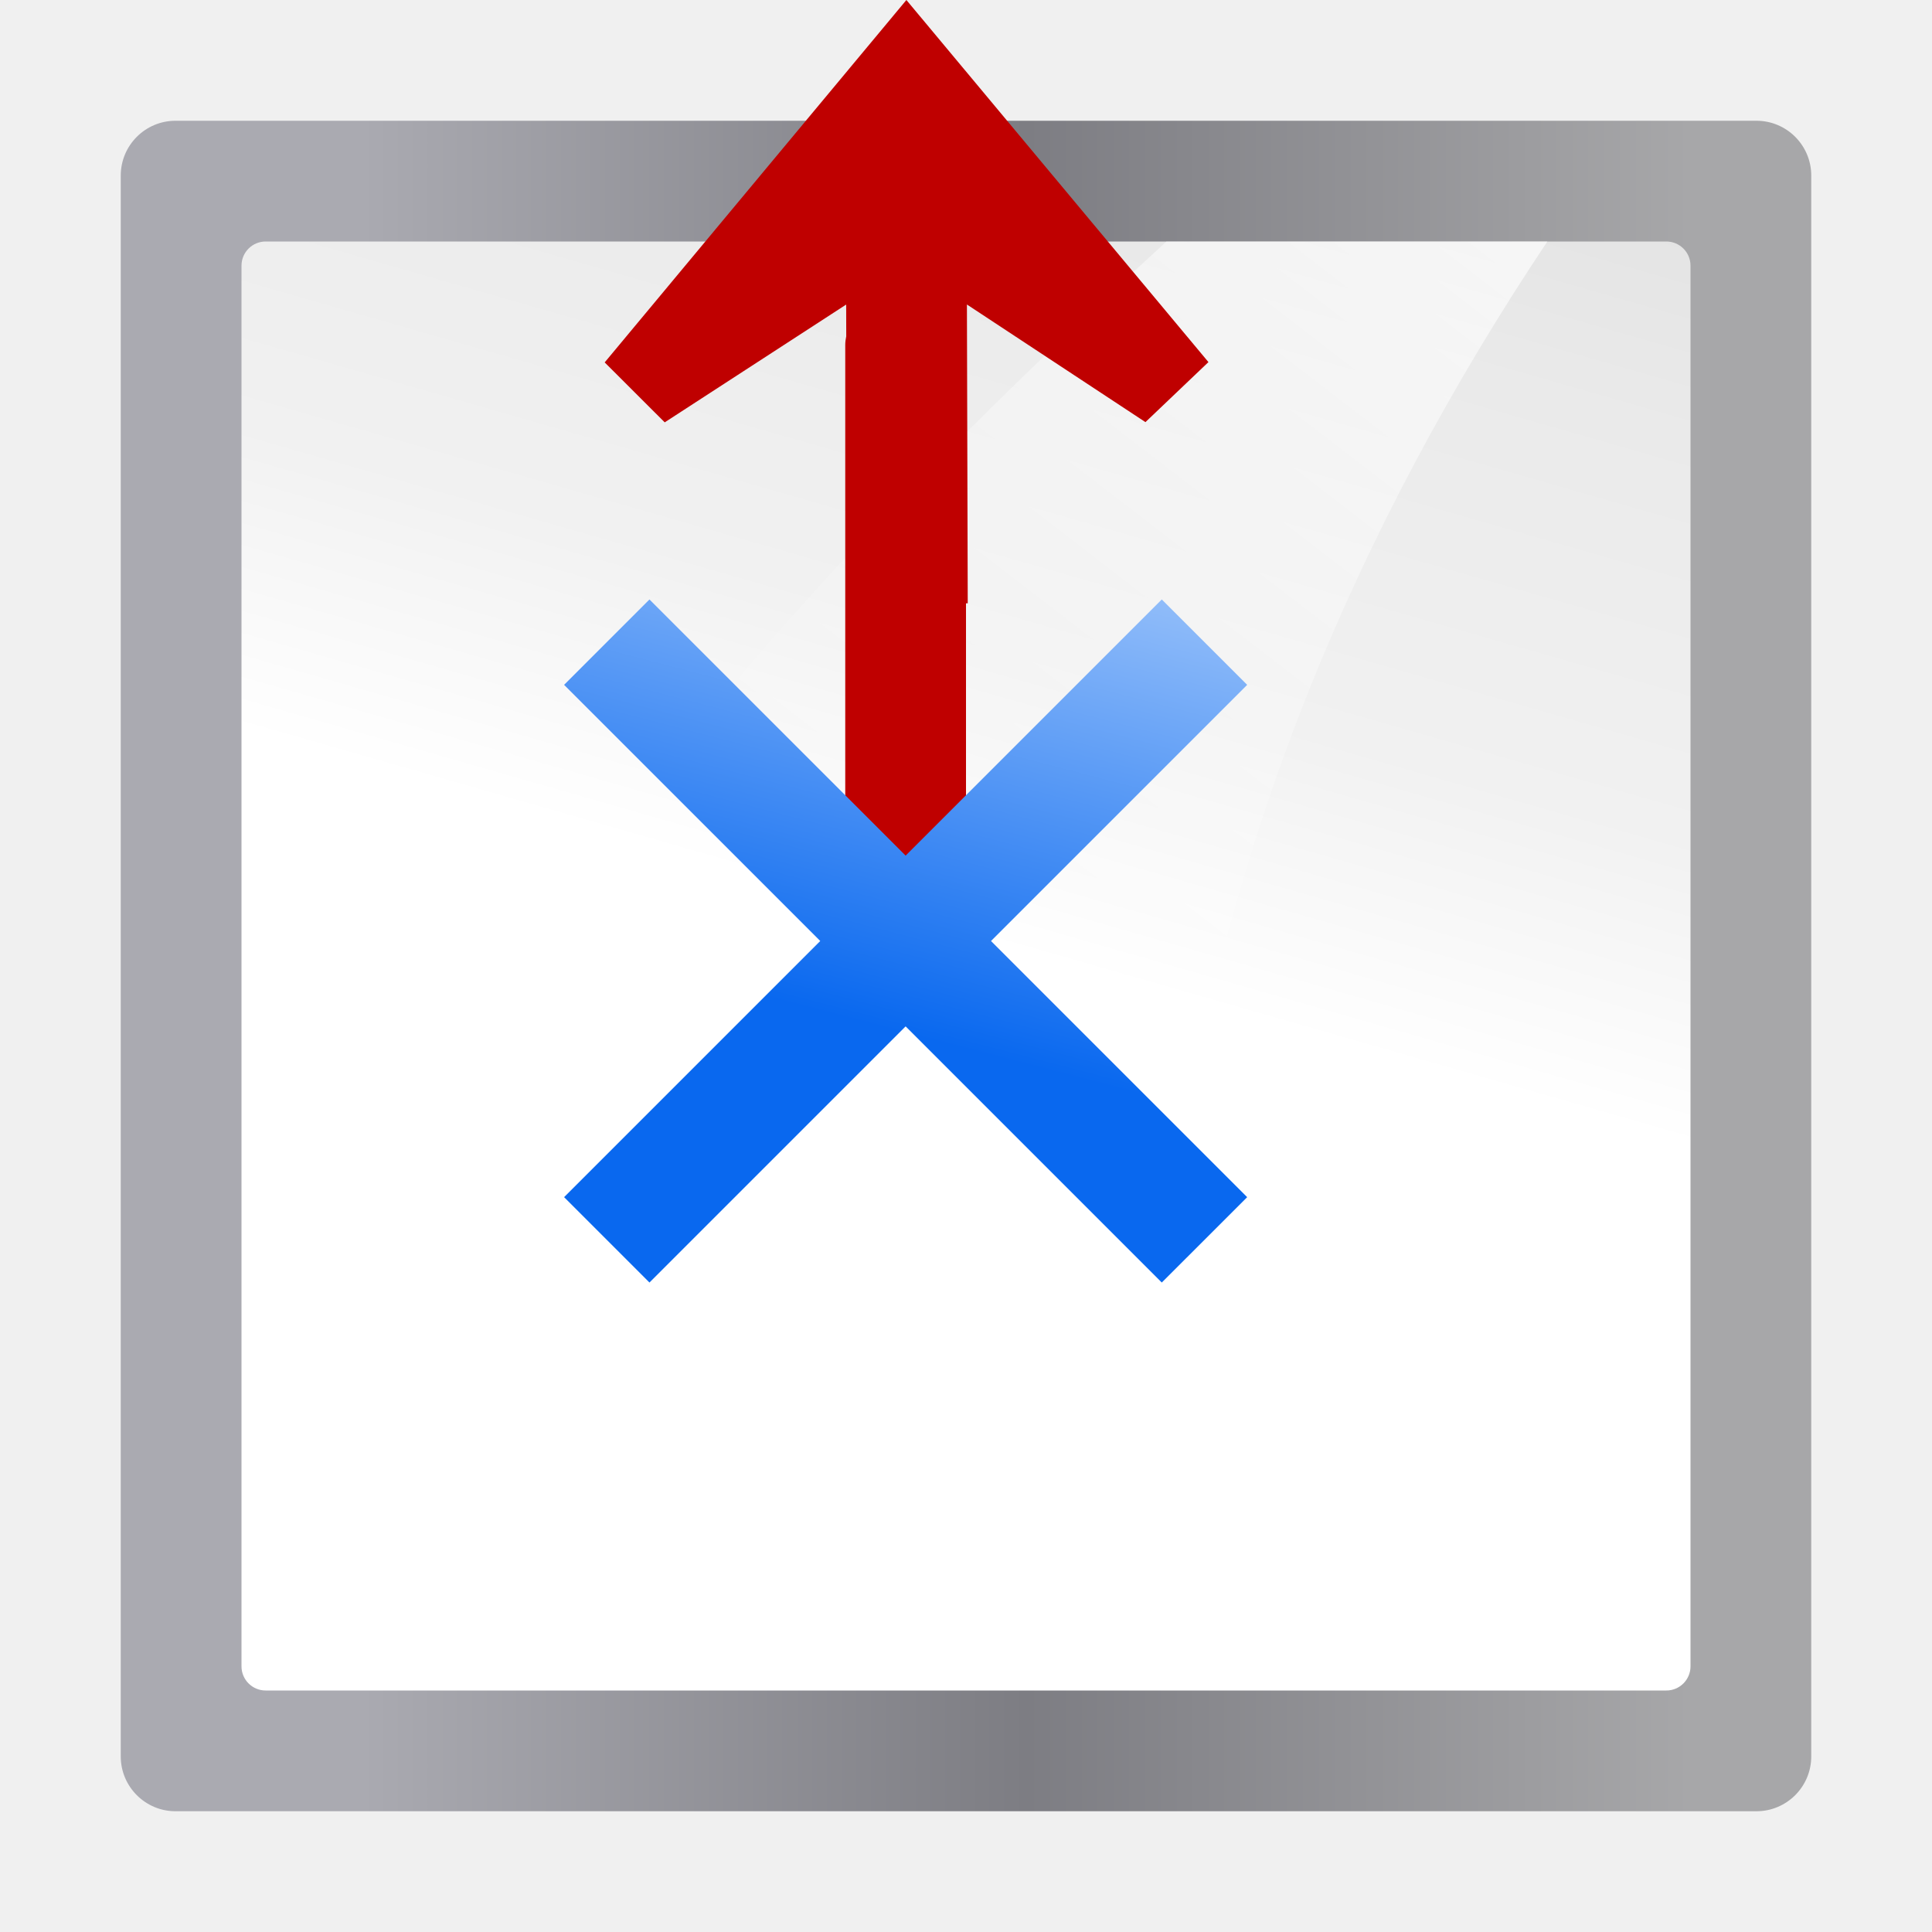
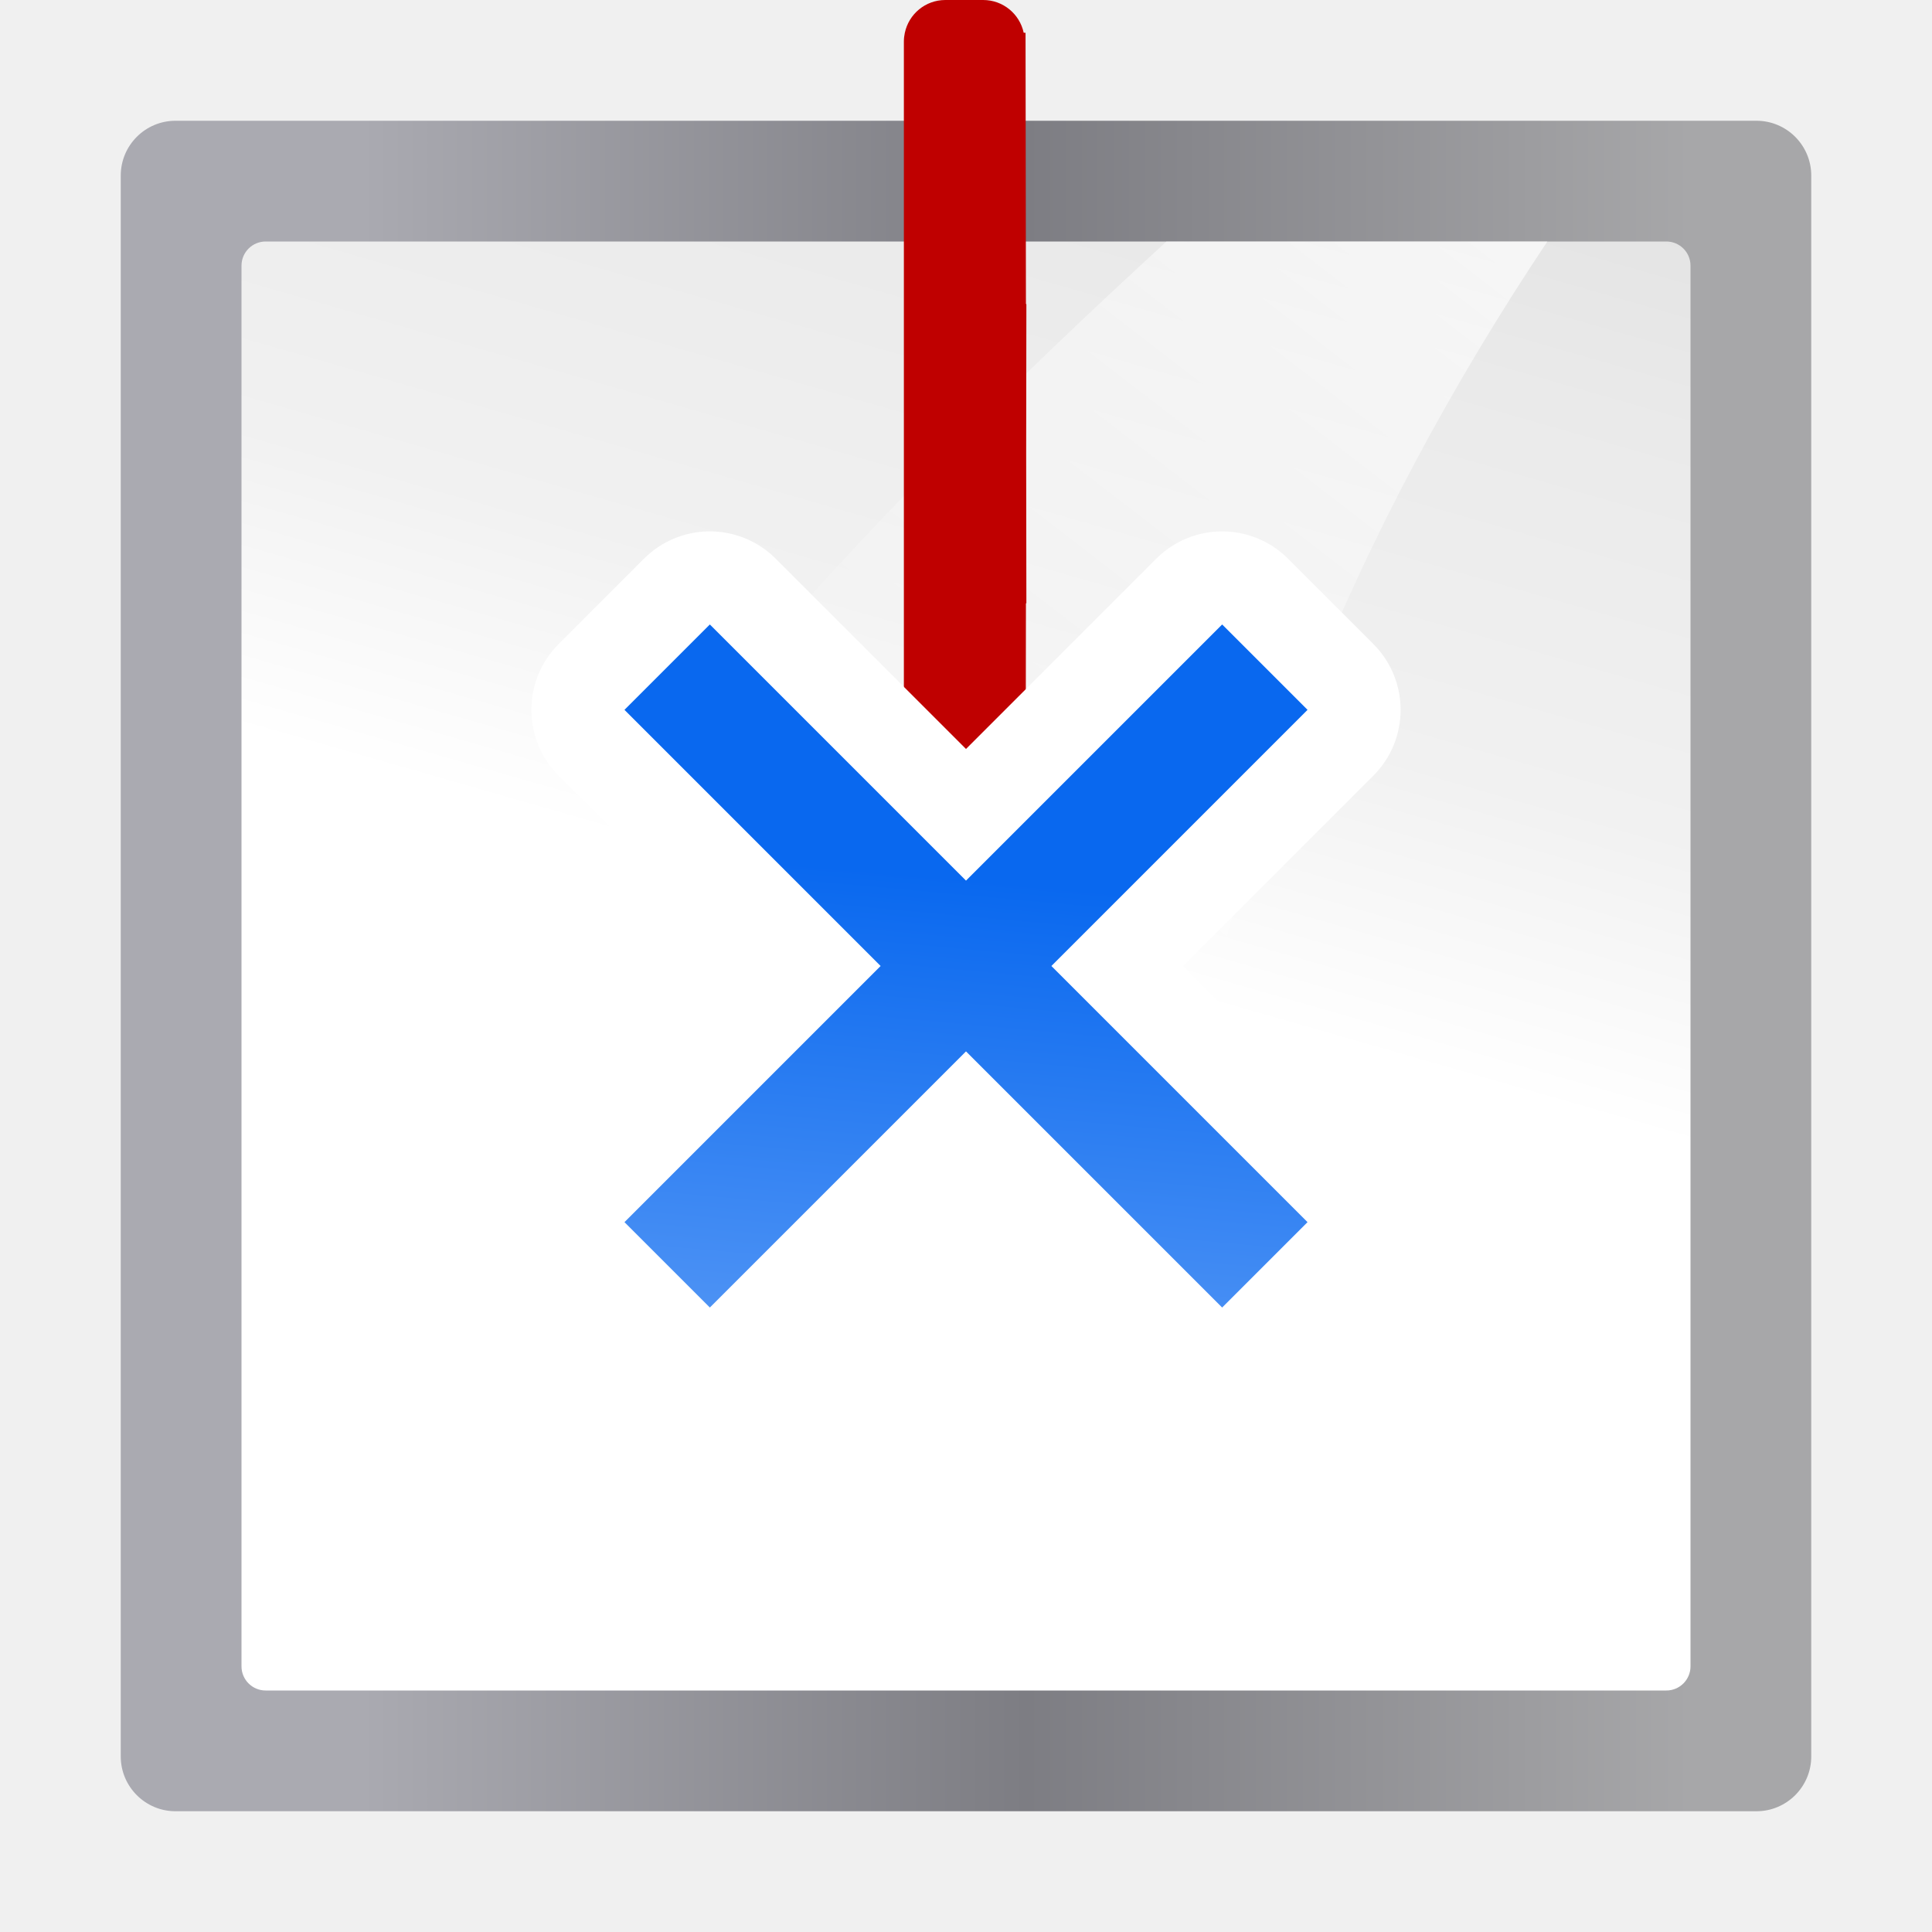
<svg xmlns="http://www.w3.org/2000/svg" xmlns:xlink="http://www.w3.org/1999/xlink" width="128" height="128" id="svg3408" version="1.0">
  <defs id="defs3410">
    <linearGradient id="linearGradient3310">
      <stop style="stop-color:#ffffff;stop-opacity:1;" offset="0" id="stop3312" />
      <stop style="stop-color:#ffffff;stop-opacity:0;" offset="1" id="stop3314" />
    </linearGradient>
    <linearGradient id="linearGradient7422">
      <stop id="stop7424" offset="0" style="stop-color:#b4b4b6;stop-opacity:1;" />
      <stop style="stop-color:#9c9ca1;stop-opacity:1;" offset="0.5" id="stop5348" />
      <stop style="stop-color:#cdcdd1;stop-opacity:1;" offset="1" id="stop7426" />
    </linearGradient>
    <linearGradient id="linearGradient2431">
      <stop id="stop2433" offset="0" style="stop-color:#ffffff;stop-opacity:1;" />
      <stop style="stop-color:#ffffff;stop-opacity:1;" offset="0.426" id="stop2435" />
      <stop style="stop-color:#f1f1f1;stop-opacity:1;" offset="0.589" id="stop2437" />
      <stop id="stop2439" offset="0.802" style="stop-color:#eaeaea;stop-opacity:1;" />
      <stop id="stop2441" offset="1" style="stop-color:#dfdfdf;stop-opacity:1;" />
    </linearGradient>
    <linearGradient id="linearGradient2399">
      <stop style="stop-color:#0968ef;stop-opacity:1;" offset="0" id="stop2401" />
      <stop style="stop-color:#aecffc;stop-opacity:1;" offset="1" id="stop2403" />
    </linearGradient>
    <linearGradient xlink:href="#linearGradient7422-3" id="linearGradient3287" gradientUnits="userSpaceOnUse" gradientTransform="matrix(0.06477706,0,0,0.1431311,-68.20412,-54.65389)" x1="399.775" y1="1164.67" x2="399.775" y2="549.061" />
    <linearGradient xlink:href="#linearGradient2431" id="linearGradient3289" gradientUnits="userSpaceOnUse" gradientTransform="matrix(0.5000001,0,0,1,-64,-132)" x1="-64" y1="136" x2="124.092" y2="28" />
    <linearGradient xlink:href="#linearGradient3310" id="linearGradient3292" gradientUnits="userSpaceOnUse" gradientTransform="matrix(1.922792,0,0,2,-98.6562,-16)" x1="102.311" y1="-5.83" x2="74.33" y2="32" />
    <linearGradient id="linearGradient7422-3">
      <stop id="stop7424-6" offset="0" style="stop-color:#a7a7a9;stop-opacity:1" />
      <stop style="stop-color:#7d7d83;stop-opacity:1" offset="0.5" id="stop5348-7" />
      <stop style="stop-color:#aaaab1;stop-opacity:1" offset="1" id="stop7426-5" />
    </linearGradient>
-     <linearGradient xlink:href="#linearGradient2399" id="linearGradient1552" gradientUnits="userSpaceOnUse" gradientTransform="matrix(0.540151,-0.540151,0.4861359,0.4861359,109.2992,95.67156)" x1="-21.213" y1="-80.024" x2="25.456" y2="-104.652" />
+     <linearGradient xlink:href="#linearGradient2399" id="linearGradient1552" gradientUnits="userSpaceOnUse" gradientTransform="matrix(0.540151,0.540151,0.4861359,-0.4861359,113.2992,30.67158)" x1="-21.213" y1="-80.024" x2="48.162" y2="-154.923" />
  </defs>
  <g id="layer1">
    <rect rx="3.633" ry="3.633" y="8" x="-120" height="112" width="112" id="rect3281" style="fill:url(#linearGradient3287);fill-opacity:1;fill-rule:nonzero;stroke:none;stroke-width:2;stroke-linecap:round;stroke-linejoin:round;stroke-miterlimit:4;stroke-dasharray:none;stroke-dashoffset:4;stroke-opacity:1" transform="rotate(-90)" />
    <rect style="fill:url(#linearGradient3289);fill-opacity:1;fill-rule:evenodd;stroke:none;stroke-width:8;stroke-linecap:round;stroke-linejoin:round;stroke-miterlimit:4;stroke-dasharray:none;stroke-opacity:1" id="rect3283" width="96" height="96" x="-112" y="-112" rx="1.6" ry="1.6" transform="matrix(0,-1,-1,0,0,0)" />
    <path style="fill:url(#linearGradient3292);fill-opacity:1;fill-rule:evenodd;stroke:none;stroke-width:1.923px;stroke-linecap:butt;stroke-linejoin:miter;stroke-opacity:1" d="M 77.279,16 C 56.737,34.856 37.481,55.251 25.484,80 H 77.82 C 80.751,56.306 89.902,34.902 102.516,16 Z" id="path3285" />
-     <path style="fill:#bf0000;fill-opacity:1;stroke:none;stroke-width:0.743" d="m 58.75,60.115 c -1.523,0 -2.75,-1.226 -2.75,-2.75 v -34.5 c 0,-0.202 0.025,-0.397 0.066,-0.586 L 56.061,20.178 44.039,27.982 40.062,24.01 60.051,0 80.062,23.99 75.889,27.967 64.061,20.174 64.115,39.971 H 64 v 17.395 c 0,1.524 -1.227,2.75 -2.75,2.75 z" id="rect264" />
-     <path style="fill:url(#linearGradient1552);fill-opacity:1;stroke:none;stroke-width:0.698" d="M 76.971,84.971 60,68 43.029,84.971 37.373,79.314 54.343,62.343 37.373,45.373 43.029,39.716 60,56.686 76.971,39.716 l 5.657,5.657 -16.971,16.971 16.971,16.971 z" id="rect248-6" />
+     <path style="fill:#bf0000;fill-opacity:1;stroke:none;stroke-width:0.743" d="m 62.635,0 c -1.327,0 -2.425,0.932 -2.688,2.178 h -0.002 v 0.004 c -0.038,0.184 -0.061,0.373 -0.061,0.568 v 2.115 50.385 2.115 c 0,0.195 0.022,0.385 0.061,0.568 v 0.004 h 0.002 c 0.263,1.246 1.361,2.178 2.688,2.178 h 2.5 c 1.323,0 2.421,-0.927 2.688,-2.168 l 0.123,-0.006 0.025,-17.971 H 68 L 67.986,30.059 68,20.145 h -0.029 L 67.945,2.174 67.822,2.168 C 67.556,0.927 66.458,0 65.135,0 Z" id="rect264" />
+     <path style="fill:#ffffff;fill-opacity:1;stroke:none;stroke-width:0.698" id="path41994" d="m 46.939,35.205 a 6.169,6.169 0 0 0 -4.271,1.807 l -5.656,5.656 a 6.169,6.169 0 0 0 0,8.723 L 49.621,64 37.012,76.609 a 6.169,6.169 0 0 0 0,8.723 l 5.656,5.656 a 6.169,6.169 0 0 0 8.723,0 L 64,78.379 76.609,90.988 a 6.169,6.169 0 0 0 8.723,0 l 5.656,-5.656 a 6.169,6.169 0 0 0 0,-8.723 L 78.379,64 90.988,51.391 a 6.169,6.169 0 0 0 0,-8.723 l -5.656,-5.656 a 6.169,6.169 0 0 0 -8.723,0 L 64,49.621 51.391,37.012 a 6.169,6.169 0 0 0 -4.451,-1.807 z" />
+     <path style="fill:url(#linearGradient1552);fill-opacity:1;stroke:none;stroke-width:0.698" d="M 80.971,41.373 64,58.343 47.029,41.373 41.373,47.029 58.343,64 41.373,80.971 47.029,86.627 64,69.657 80.971,86.627 86.627,80.971 69.657,64 86.627,47.029 Z" id="rect248-6" />
  </g>
</svg>
